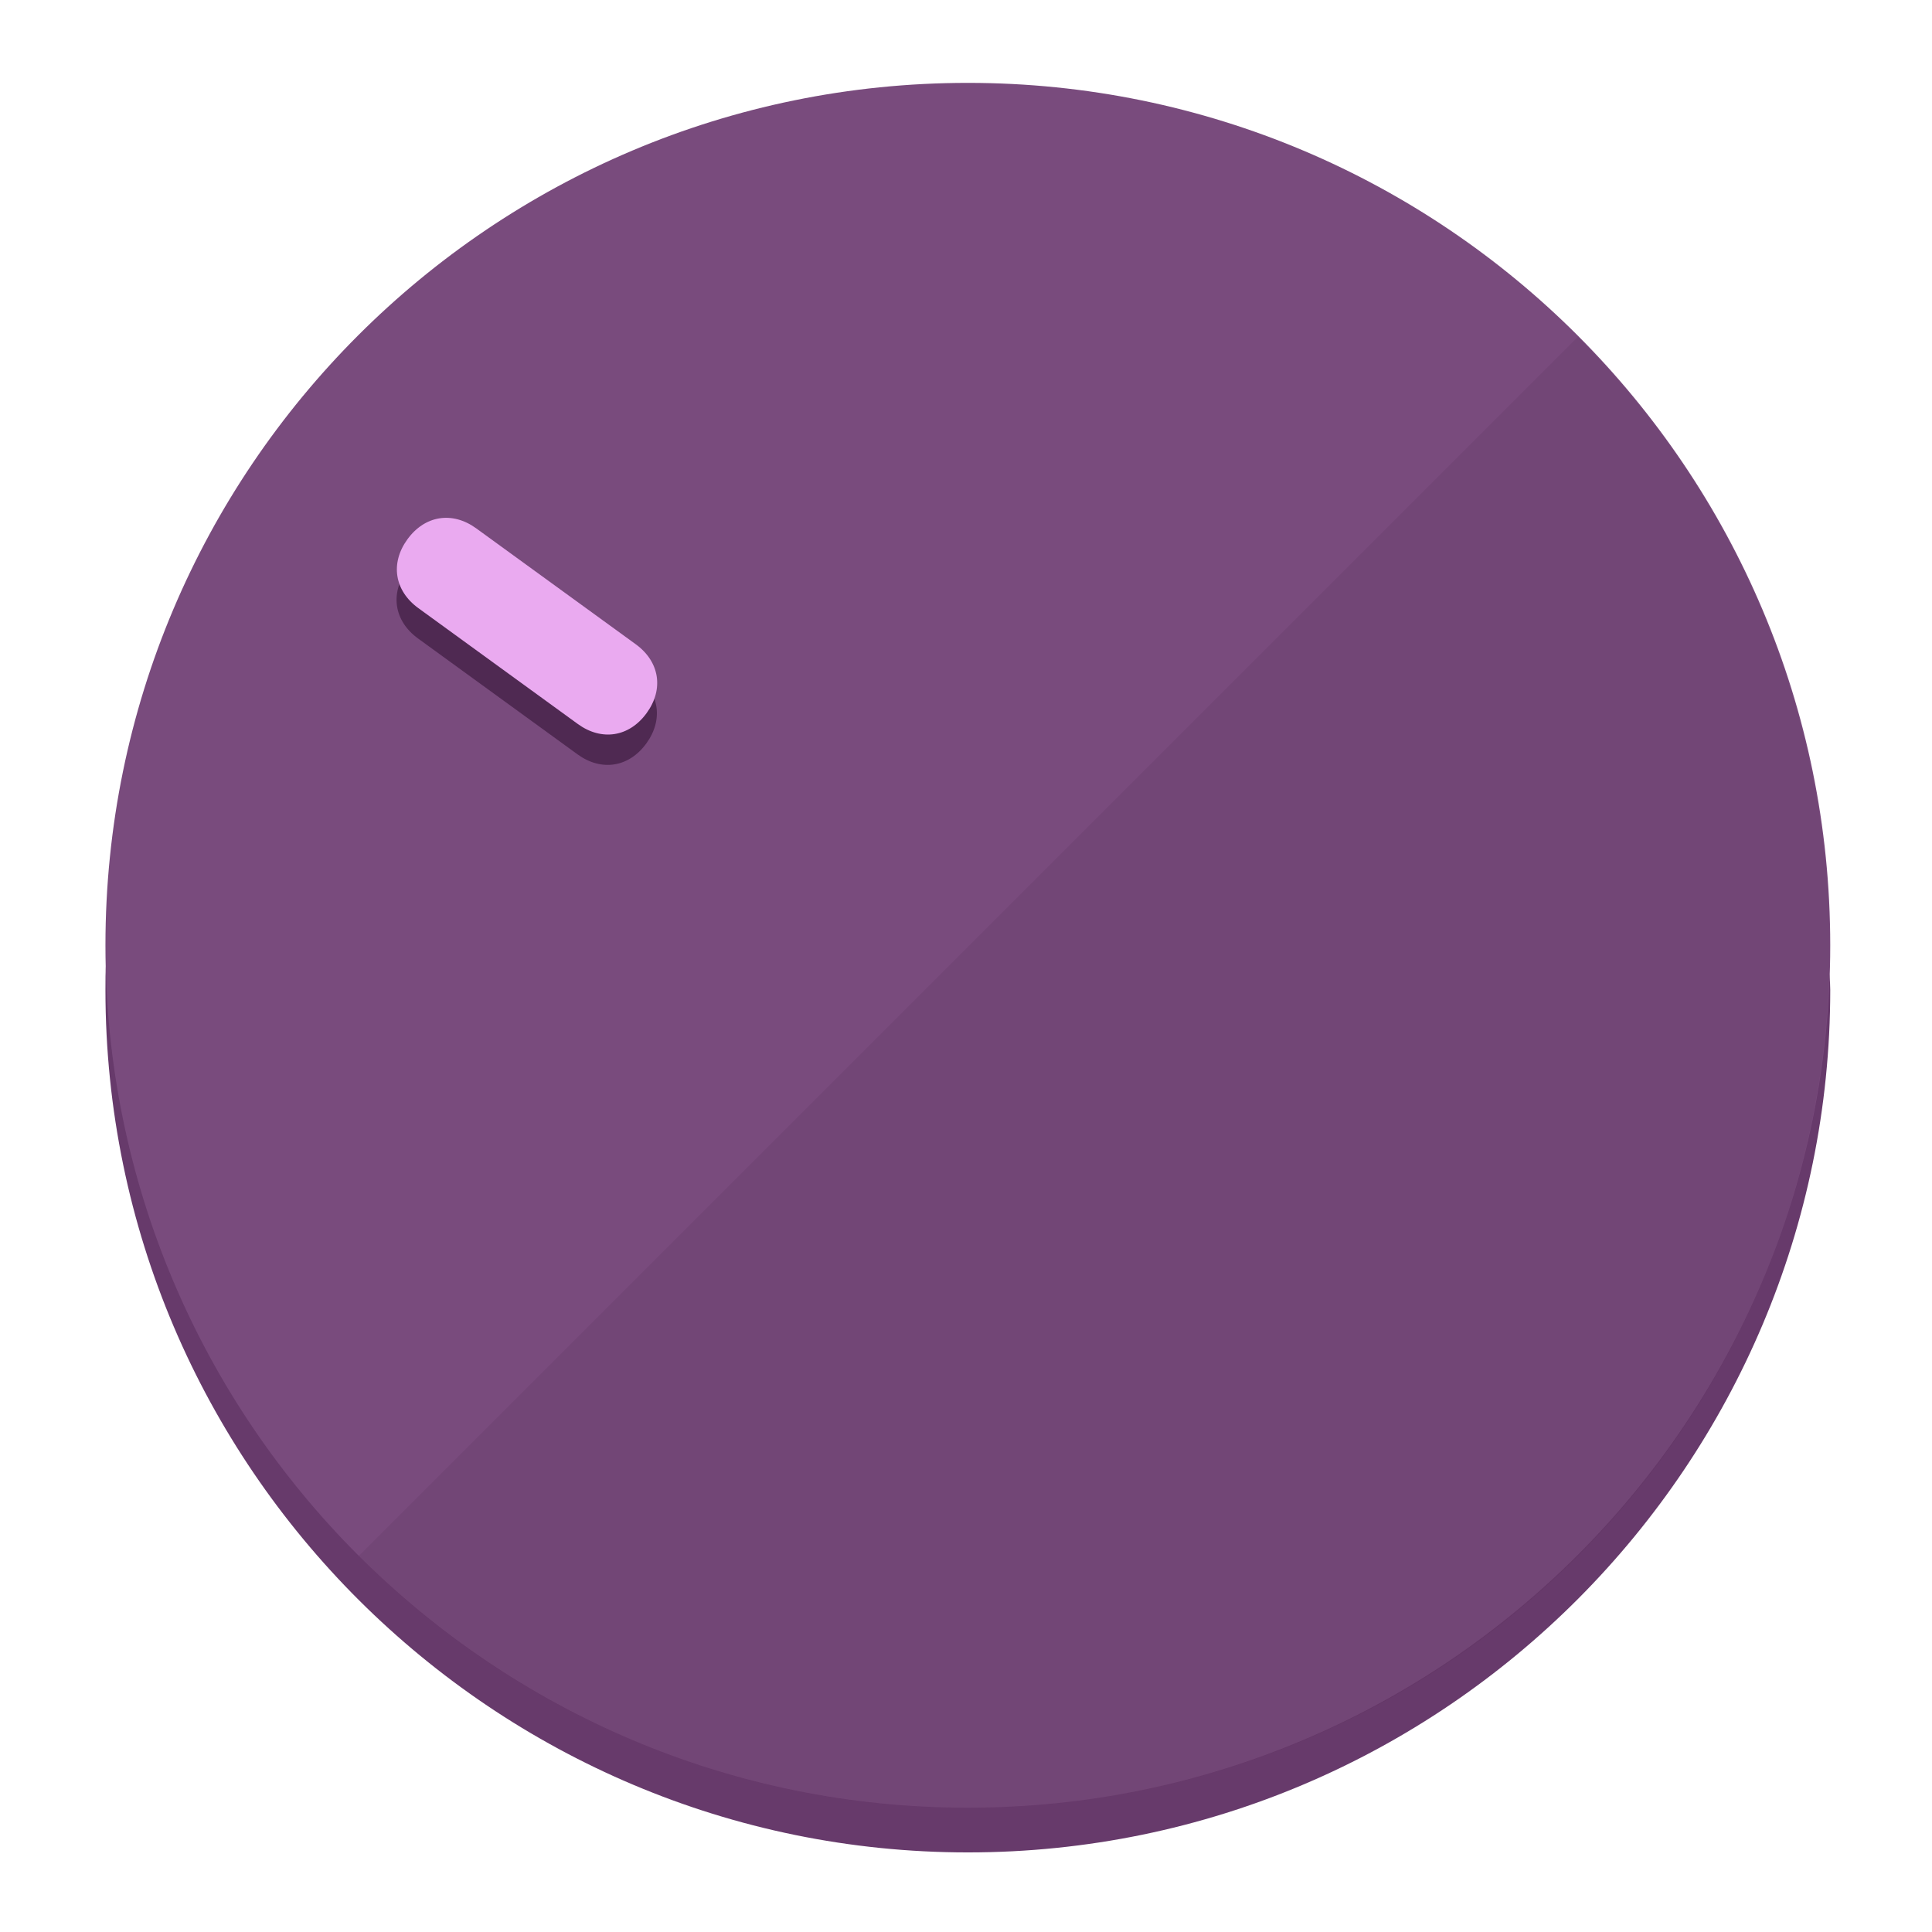
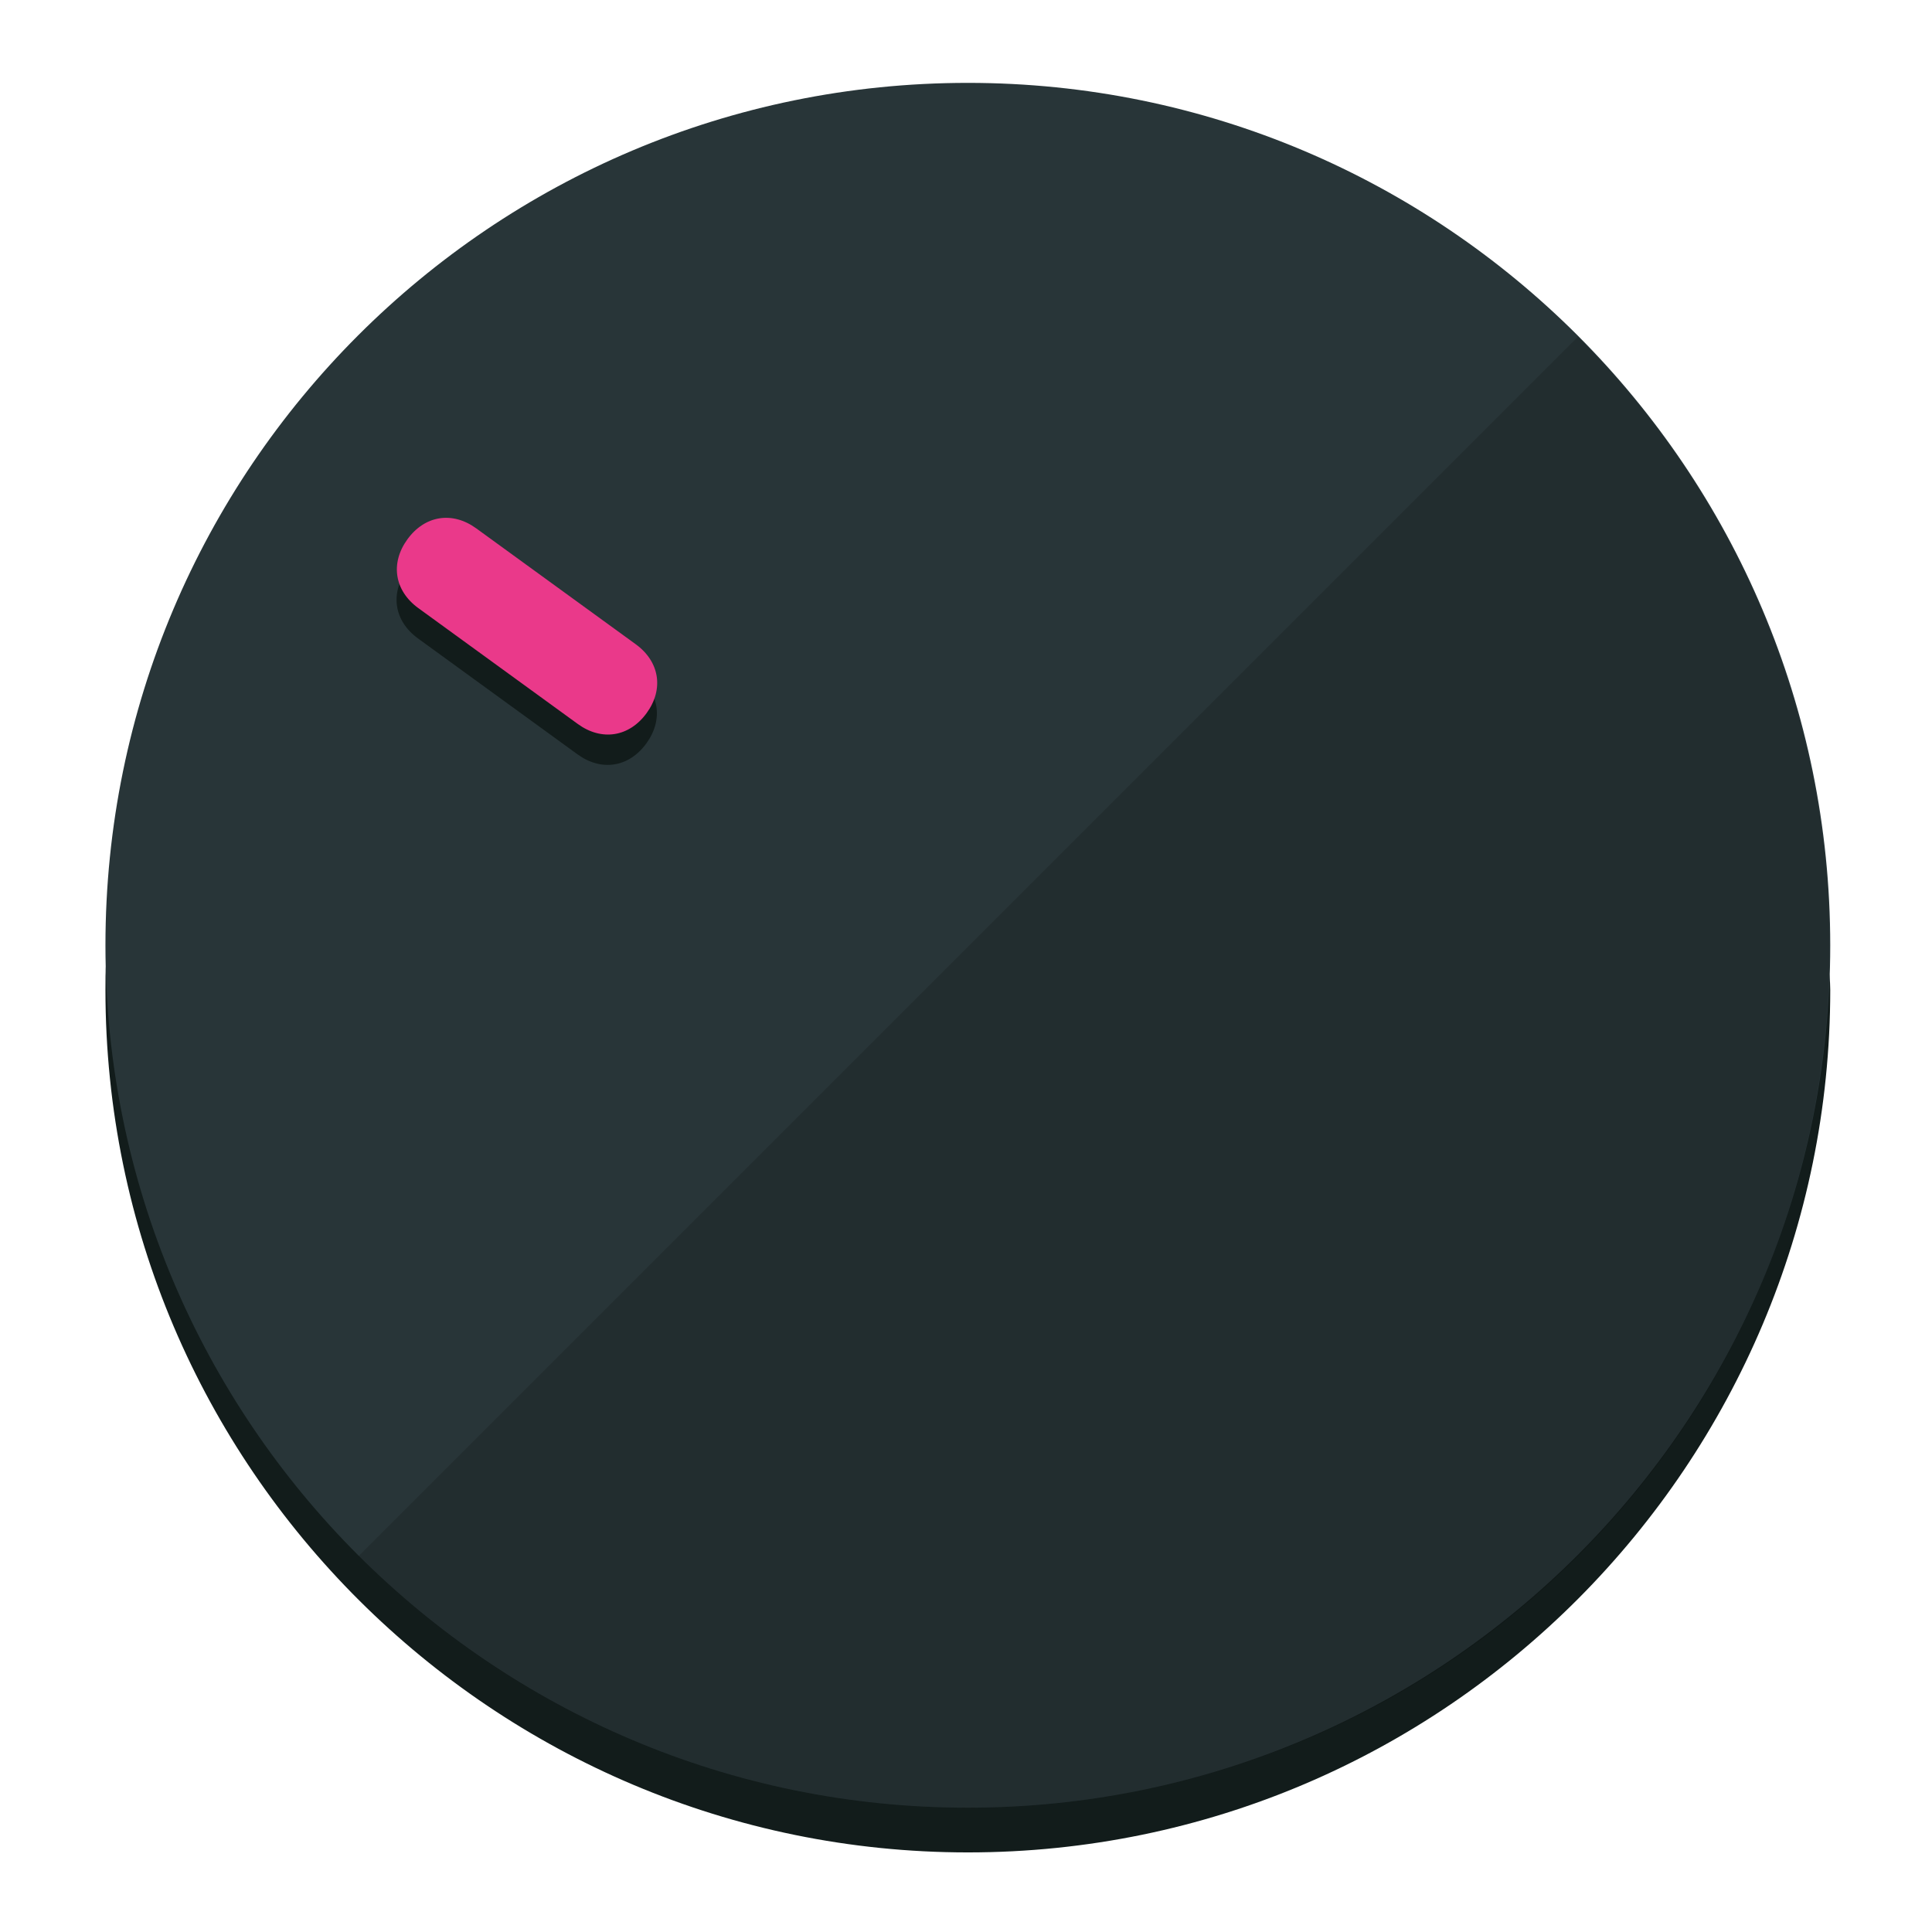
<svg xmlns="http://www.w3.org/2000/svg" height="120px" width="120px" version="1.1" id="Layer_1" viewBox="0 0 496.8 496.8" xml:space="preserve">
  <defs id="defs23" />
  <g id="g3158">
-     <path style="display:inline;fill:#673A6B;fill-opacity:1;stroke-width:1.584" d="m 248.875,445.92 c 116.582,0 212.89,-91.238 220.493,-205.286 0,5.069 1.267,8.87 1.267,13.939 0,121.651 -98.842,221.76 -221.76,221.76 -121.651,0 -221.76,-98.842 -221.76,-221.76 0,-5.069 0,-8.87 1.267,-13.939 7.603,114.048 103.91,205.286 220.493,205.286 z" id="path8" />
-     <circle style="display:inline;fill:#794B7D;fill-opacity:1;stroke-width:1.584" cx="248.875" cy="243.071" r="221.76" id="circle12" />
-     <path style="display:inline;fill:#4F2952;fill-opacity:0.154;stroke-width:1.587" d="m 405.744,86.606 c 86.308,86.308 86.308,227.193 0,313.5 -86.308,86.308 -227.193,86.308 -313.5,0" id="path14" />
+     <path style="display:inline;fill:#121c1b;fill-opacity:1;stroke-width:1.584" d="m 248.875,445.92 c 116.582,0 212.89,-91.238 220.493,-205.286 0,5.069 1.267,8.87 1.267,13.939 0,121.651 -98.842,221.76 -221.76,221.76 -121.651,0 -221.76,-98.842 -221.76,-221.76 0,-5.069 0,-8.87 1.267,-13.939 7.603,114.048 103.91,205.286 220.493,205.286 z" id="path8" />
+     <circle style="display:inline;fill:#283538;fill-opacity:1;stroke-width:1.584" cx="248.875" cy="243.071" r="221.76" id="circle12" />
+     <path style="display:inline;fill:#000000;fill-opacity:0.154;stroke-width:1.587" d="m 405.744,86.606 c 86.308,86.308 86.308,227.193 0,313.5 -86.308,86.308 -227.193,86.308 -313.5,0" id="path14" />
  </g>
  <g id="g3198">
    <circle style="display:none;fill:#000000;fill-opacity:0;stroke-width:1.584" cx="-51.017" cy="344.188" r="221.76" id="circle12-3" transform="rotate(-54)" />
-     <path style="display:inline;fill:#4F2952;fill-opacity:1;stroke-width:1.584" d="m 163.397,173.469 c 6.151,4.469 7.272,11.549 2.803,17.7 v 0 c -4.469,6.151 -11.549,7.272 -17.7,2.803 l -41.007,-29.794 c -6.151,-4.469 -7.272,-11.549 -2.803,-17.7 v 0 c 4.469,-6.151 11.549,-7.272 17.7,-2.803 z" id="path3789" />
-     <path style="display:inline;fill:#EAAAF0;stroke-width:1.584" d="m 163.475,165.664 c 6.151,4.469 7.272,11.549 2.803,17.7 v 0 c -4.469,6.151 -11.549,7.272 -17.7,2.803 l -41.007,-29.794 c -6.151,-4.469 -7.272,-11.549 -2.803,-17.7 v 0 c 4.469,-6.151 11.549,-7.272 17.7,-2.803 z" id="path915" />
+     <path style="display:inline;fill:#121c1b;fill-opacity:1;stroke-width:1.584" d="m 163.397,173.469 c 6.151,4.469 7.272,11.549 2.803,17.7 v 0 c -4.469,6.151 -11.549,7.272 -17.7,2.803 l -41.007,-29.794 c -6.151,-4.469 -7.272,-11.549 -2.803,-17.7 v 0 c 4.469,-6.151 11.549,-7.272 17.7,-2.803 z" id="path3789" />
+     <path style="display:inline;fill:#ea398a;stroke-width:1.584" d="m 163.475,165.664 c 6.151,4.469 7.272,11.549 2.803,17.7 v 0 c -4.469,6.151 -11.549,7.272 -17.7,2.803 l -41.007,-29.794 c -6.151,-4.469 -7.272,-11.549 -2.803,-17.7 v 0 c 4.469,-6.151 11.549,-7.272 17.7,-2.803 z" id="path915" />
  </g>
</svg>
